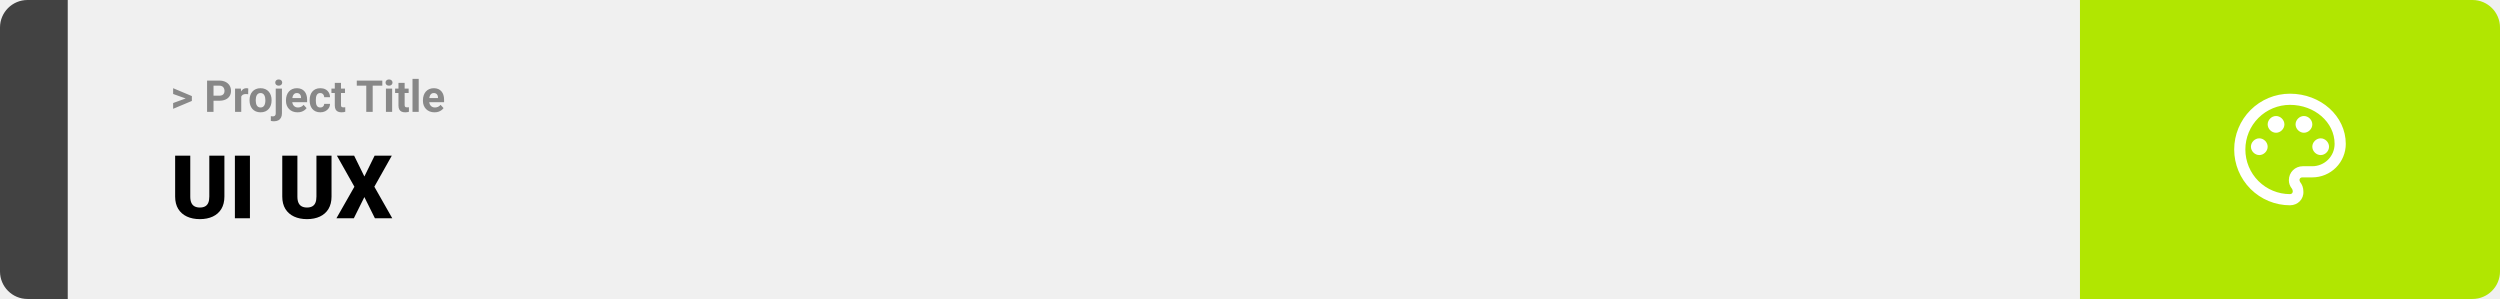
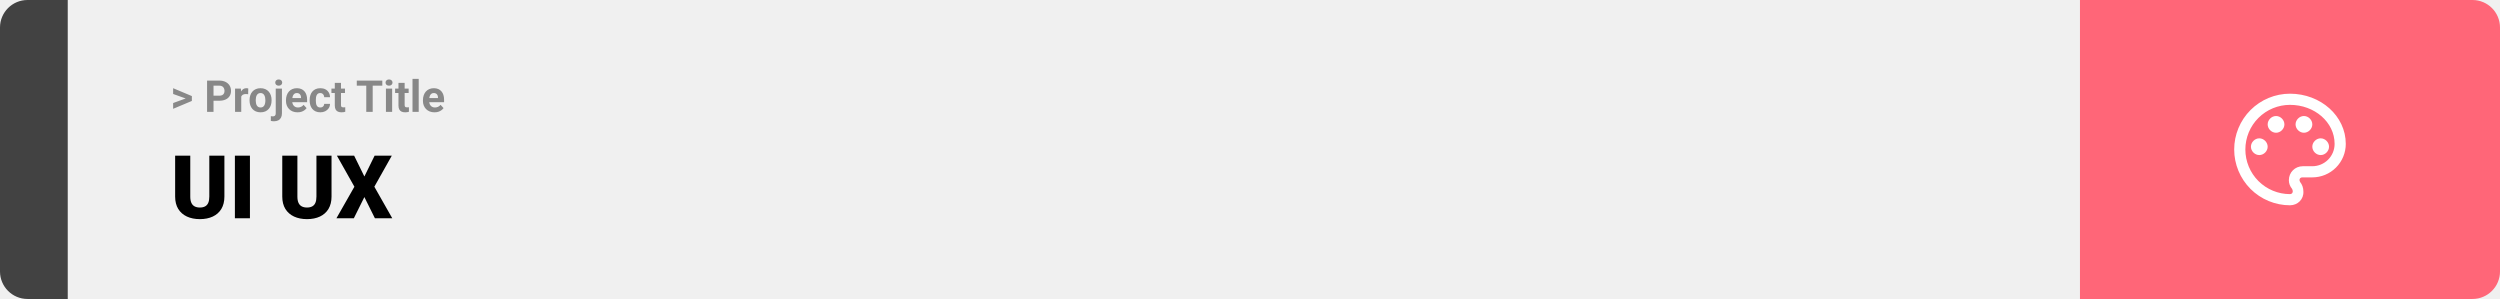
<svg xmlns="http://www.w3.org/2000/svg" width="1363" height="163" viewBox="0 0 1363 163" fill="none">
  <path d="M0 15C0 6.716 6.716 0 15 0H37V163H15C6.716 163 0 156.284 0 148V15Z" fill="#424242" />
  <rect width="1097" height="163" transform="translate(37)" fill="#F0F0F0" />
  <path d="M101.906 53.922L94.394 51.238V48.086L104.602 52.375V54.637L101.906 53.922ZM94.394 56.172L101.918 53.43L104.602 52.785V55.035L94.394 59.324V56.172ZM119.543 54.918H115.195V52.176H119.543C120.215 52.176 120.762 52.066 121.184 51.848C121.605 51.621 121.914 51.309 122.109 50.91C122.305 50.512 122.402 50.062 122.402 49.562C122.402 49.055 122.305 48.582 122.109 48.145C121.914 47.707 121.605 47.355 121.184 47.09C120.762 46.824 120.215 46.691 119.543 46.691H116.414V61H112.898V43.938H119.543C120.879 43.938 122.023 44.18 122.977 44.664C123.938 45.141 124.672 45.801 125.18 46.645C125.688 47.488 125.941 48.453 125.941 49.539C125.941 50.641 125.688 51.594 125.18 52.398C124.672 53.203 123.938 53.824 122.977 54.262C122.023 54.699 120.879 54.918 119.543 54.918ZM131.531 51.086V61H128.156V48.32H131.332L131.531 51.086ZM135.352 48.238L135.293 51.367C135.129 51.344 134.93 51.324 134.695 51.309C134.469 51.285 134.262 51.273 134.074 51.273C133.598 51.273 133.184 51.336 132.832 51.461C132.488 51.578 132.199 51.754 131.965 51.988C131.738 52.223 131.566 52.508 131.449 52.844C131.34 53.18 131.277 53.562 131.262 53.992L130.582 53.781C130.582 52.961 130.664 52.207 130.828 51.52C130.992 50.824 131.23 50.219 131.543 49.703C131.863 49.188 132.254 48.789 132.715 48.508C133.176 48.227 133.703 48.086 134.297 48.086C134.484 48.086 134.676 48.102 134.871 48.133C135.066 48.156 135.227 48.191 135.352 48.238ZM136.055 54.789V54.543C136.055 53.613 136.188 52.758 136.453 51.977C136.719 51.188 137.105 50.504 137.613 49.926C138.121 49.348 138.746 48.898 139.488 48.578C140.23 48.25 141.082 48.086 142.043 48.086C143.004 48.086 143.859 48.25 144.609 48.578C145.359 48.898 145.988 49.348 146.496 49.926C147.012 50.504 147.402 51.188 147.668 51.977C147.934 52.758 148.066 53.613 148.066 54.543V54.789C148.066 55.711 147.934 56.566 147.668 57.355C147.402 58.137 147.012 58.82 146.496 59.406C145.988 59.984 145.363 60.434 144.621 60.754C143.879 61.074 143.027 61.234 142.066 61.234C141.105 61.234 140.25 61.074 139.5 60.754C138.758 60.434 138.129 59.984 137.613 59.406C137.105 58.82 136.719 58.137 136.453 57.355C136.188 56.566 136.055 55.711 136.055 54.789ZM139.43 54.543V54.789C139.43 55.32 139.477 55.816 139.57 56.277C139.664 56.738 139.812 57.145 140.016 57.496C140.227 57.84 140.5 58.109 140.836 58.305C141.172 58.5 141.582 58.598 142.066 58.598C142.535 58.598 142.938 58.5 143.273 58.305C143.609 58.109 143.879 57.84 144.082 57.496C144.285 57.145 144.434 56.738 144.527 56.277C144.629 55.816 144.68 55.32 144.68 54.789V54.543C144.68 54.027 144.629 53.543 144.527 53.09C144.434 52.629 144.281 52.223 144.07 51.871C143.867 51.512 143.598 51.23 143.262 51.027C142.926 50.824 142.52 50.723 142.043 50.723C141.566 50.723 141.16 50.824 140.824 51.027C140.496 51.23 140.227 51.512 140.016 51.871C139.812 52.223 139.664 52.629 139.57 53.09C139.477 53.543 139.43 54.027 139.43 54.543ZM150.328 48.32H153.715V61.762C153.715 62.699 153.543 63.492 153.199 64.141C152.855 64.789 152.359 65.281 151.711 65.617C151.062 65.953 150.277 66.121 149.355 66.121C149.066 66.121 148.785 66.106 148.512 66.074C148.23 66.043 147.941 65.992 147.645 65.922L147.656 63.332C147.844 63.363 148.027 63.387 148.207 63.402C148.379 63.426 148.555 63.438 148.734 63.438C149.086 63.438 149.379 63.379 149.613 63.262C149.848 63.145 150.023 62.961 150.141 62.711C150.266 62.469 150.328 62.152 150.328 61.762V48.32ZM150.059 45.016C150.059 44.523 150.23 44.117 150.574 43.797C150.926 43.477 151.387 43.316 151.957 43.316C152.535 43.316 152.996 43.477 153.34 43.797C153.684 44.117 153.855 44.523 153.855 45.016C153.855 45.508 153.684 45.914 153.34 46.234C152.996 46.555 152.535 46.715 151.957 46.715C151.387 46.715 150.926 46.555 150.574 46.234C150.23 45.914 150.059 45.508 150.059 45.016ZM162.234 61.234C161.25 61.234 160.367 61.078 159.586 60.766C158.805 60.445 158.141 60.004 157.594 59.441C157.055 58.879 156.641 58.227 156.352 57.484C156.062 56.734 155.918 55.938 155.918 55.094V54.625C155.918 53.664 156.055 52.785 156.328 51.988C156.602 51.191 156.992 50.5 157.5 49.914C158.016 49.328 158.641 48.879 159.375 48.566C160.109 48.246 160.938 48.086 161.859 48.086C162.758 48.086 163.555 48.234 164.25 48.531C164.945 48.828 165.527 49.25 165.996 49.797C166.473 50.344 166.832 51 167.074 51.766C167.316 52.523 167.438 53.367 167.438 54.297V55.703H157.359V53.453H164.121V53.195C164.121 52.727 164.035 52.309 163.863 51.941C163.699 51.566 163.449 51.27 163.113 51.051C162.777 50.832 162.348 50.723 161.824 50.723C161.379 50.723 160.996 50.82 160.676 51.016C160.355 51.211 160.094 51.484 159.891 51.836C159.695 52.188 159.547 52.602 159.445 53.078C159.352 53.547 159.305 54.062 159.305 54.625V55.094C159.305 55.602 159.375 56.07 159.516 56.5C159.664 56.93 159.871 57.301 160.137 57.613C160.41 57.926 160.738 58.168 161.121 58.34C161.512 58.512 161.953 58.598 162.445 58.598C163.055 58.598 163.621 58.48 164.145 58.246C164.676 58.004 165.133 57.641 165.516 57.156L167.156 58.938C166.891 59.32 166.527 59.688 166.066 60.039C165.613 60.391 165.066 60.68 164.426 60.906C163.785 61.125 163.055 61.234 162.234 61.234ZM174.598 58.598C175.012 58.598 175.379 58.52 175.699 58.363C176.02 58.199 176.27 57.973 176.449 57.684C176.637 57.387 176.734 57.039 176.742 56.641H179.918C179.91 57.531 179.672 58.324 179.203 59.02C178.734 59.707 178.105 60.25 177.316 60.648C176.527 61.039 175.645 61.234 174.668 61.234C173.684 61.234 172.824 61.07 172.09 60.742C171.363 60.414 170.758 59.961 170.273 59.383C169.789 58.797 169.426 58.117 169.184 57.344C168.941 56.562 168.82 55.727 168.82 54.836V54.496C168.82 53.598 168.941 52.762 169.184 51.988C169.426 51.207 169.789 50.527 170.273 49.949C170.758 49.363 171.363 48.906 172.09 48.578C172.816 48.25 173.668 48.086 174.645 48.086C175.684 48.086 176.594 48.285 177.375 48.684C178.164 49.082 178.781 49.652 179.227 50.395C179.68 51.129 179.91 52 179.918 53.008H176.742C176.734 52.586 176.645 52.203 176.473 51.859C176.309 51.516 176.066 51.242 175.746 51.039C175.434 50.828 175.047 50.723 174.586 50.723C174.094 50.723 173.691 50.828 173.379 51.039C173.066 51.242 172.824 51.523 172.652 51.883C172.48 52.234 172.359 52.637 172.289 53.09C172.227 53.535 172.195 54.004 172.195 54.496V54.836C172.195 55.328 172.227 55.801 172.289 56.254C172.352 56.707 172.469 57.109 172.641 57.461C172.82 57.812 173.066 58.09 173.379 58.293C173.691 58.496 174.098 58.598 174.598 58.598ZM188.086 48.32V50.711H180.703V48.32H188.086ZM182.531 45.191H185.906V57.18C185.906 57.547 185.953 57.828 186.047 58.023C186.148 58.219 186.297 58.355 186.492 58.434C186.688 58.504 186.934 58.539 187.23 58.539C187.441 58.539 187.629 58.531 187.793 58.516C187.965 58.492 188.109 58.469 188.227 58.445L188.238 60.93C187.949 61.023 187.637 61.098 187.301 61.152C186.965 61.207 186.594 61.234 186.188 61.234C185.445 61.234 184.797 61.113 184.242 60.871C183.695 60.621 183.273 60.223 182.977 59.676C182.68 59.129 182.531 58.41 182.531 57.52V45.191ZM203.191 43.938V61H199.688V43.938H203.191ZM208.441 43.938V46.691H194.52V43.938H208.441ZM213.797 48.32V61H210.41V48.32H213.797ZM210.199 45.016C210.199 44.523 210.371 44.117 210.715 43.797C211.059 43.477 211.52 43.316 212.098 43.316C212.668 43.316 213.125 43.477 213.469 43.797C213.82 44.117 213.996 44.523 213.996 45.016C213.996 45.508 213.82 45.914 213.469 46.234C213.125 46.555 212.668 46.715 212.098 46.715C211.52 46.715 211.059 46.555 210.715 46.234C210.371 45.914 210.199 45.508 210.199 45.016ZM222.797 48.32V50.711H215.414V48.32H222.797ZM217.242 45.191H220.617V57.18C220.617 57.547 220.664 57.828 220.758 58.023C220.859 58.219 221.008 58.355 221.203 58.434C221.398 58.504 221.645 58.539 221.941 58.539C222.152 58.539 222.34 58.531 222.504 58.516C222.676 58.492 222.82 58.469 222.938 58.445L222.949 60.93C222.66 61.023 222.348 61.098 222.012 61.152C221.676 61.207 221.305 61.234 220.898 61.234C220.156 61.234 219.508 61.113 218.953 60.871C218.406 60.621 217.984 60.223 217.688 59.676C217.391 59.129 217.242 58.41 217.242 57.52V45.191ZM228.281 43V61H224.895V43H228.281ZM236.906 61.234C235.922 61.234 235.039 61.078 234.258 60.766C233.477 60.445 232.812 60.004 232.266 59.441C231.727 58.879 231.312 58.227 231.023 57.484C230.734 56.734 230.59 55.938 230.59 55.094V54.625C230.59 53.664 230.727 52.785 231 51.988C231.273 51.191 231.664 50.5 232.172 49.914C232.688 49.328 233.312 48.879 234.047 48.566C234.781 48.246 235.609 48.086 236.531 48.086C237.43 48.086 238.227 48.234 238.922 48.531C239.617 48.828 240.199 49.25 240.668 49.797C241.145 50.344 241.504 51 241.746 51.766C241.988 52.523 242.109 53.367 242.109 54.297V55.703H232.031V53.453H238.793V53.195C238.793 52.727 238.707 52.309 238.535 51.941C238.371 51.566 238.121 51.27 237.785 51.051C237.449 50.832 237.02 50.723 236.496 50.723C236.051 50.723 235.668 50.82 235.348 51.016C235.027 51.211 234.766 51.484 234.562 51.836C234.367 52.188 234.219 52.602 234.117 53.078C234.023 53.547 233.977 54.062 233.977 54.625V55.094C233.977 55.602 234.047 56.07 234.188 56.5C234.336 56.93 234.543 57.301 234.809 57.613C235.082 57.926 235.41 58.168 235.793 58.34C236.184 58.512 236.625 58.598 237.117 58.598C237.727 58.598 238.293 58.48 238.816 58.246C239.348 58.004 239.805 57.641 240.188 57.156L241.828 58.938C241.562 59.32 241.199 59.688 240.738 60.039C240.285 60.391 239.738 60.68 239.098 60.906C238.457 61.125 237.727 61.234 236.906 61.234Z" fill="#888888" />
  <path d="M114.117 84.875H122.344V107.164C122.344 109.82 121.789 112.07 120.68 113.914C119.57 115.742 118.016 117.125 116.016 118.062C114.016 119 111.664 119.469 108.961 119.469C106.289 119.469 103.938 119 101.906 118.062C99.891 117.125 98.312 115.742 97.172 113.914C96.047 112.07 95.484 109.82 95.484 107.164V84.875H103.734V107.164C103.734 108.57 103.938 109.719 104.344 110.609C104.75 111.484 105.344 112.125 106.125 112.531C106.906 112.938 107.852 113.141 108.961 113.141C110.086 113.141 111.031 112.938 111.797 112.531C112.562 112.125 113.141 111.484 113.531 110.609C113.922 109.719 114.117 108.57 114.117 107.164V84.875ZM136.266 84.875V119H128.062V84.875H136.266ZM172.523 84.875H180.75V107.164C180.75 109.82 180.195 112.07 179.086 113.914C177.977 115.742 176.422 117.125 174.422 118.062C172.422 119 170.07 119.469 167.367 119.469C164.695 119.469 162.344 119 160.312 118.062C158.297 117.125 156.719 115.742 155.578 113.914C154.453 112.07 153.891 109.82 153.891 107.164V84.875H162.141V107.164C162.141 108.57 162.344 109.719 162.75 110.609C163.156 111.484 163.75 112.125 164.531 112.531C165.312 112.938 166.258 113.141 167.367 113.141C168.492 113.141 169.438 112.938 170.203 112.531C170.969 112.125 171.547 111.484 171.938 110.609C172.328 109.719 172.523 108.57 172.523 107.164V84.875ZM193.078 84.875L198.656 96.219L204.234 84.875H213.609L204.094 101.797L213.867 119H204.398L198.656 107.445L192.914 119H183.422L193.219 101.797L183.68 84.875H193.078Z" fill="black" />
-   <path d="M1134 0H1348C1356.28 0 1363 6.716 1363 15V148C1363 156.284 1356.28 163 1348 163H1134V0Z" fill="#B1E601" />
+   <path d="M1134 0H1348C1356.28 0 1363 6.716 1363 15V148C1363 156.284 1356.28 163 1348 163H1134V0Z" fill="#FF6678" />
  <path d="M1248.5 111.917C1244.51 111.917 1240.55 111.13 1236.86 109.601C1233.17 108.073 1229.82 105.832 1226.99 103.008C1221.29 97.304 1218.08 89.567 1218.08 81.5C1218.08 73.433 1221.29 65.696 1226.99 59.992C1232.7 54.288 1240.43 51.083 1248.5 51.083C1265.23 51.083 1278.92 63.25 1278.92 78.458C1278.92 83.299 1276.99 87.941 1273.57 91.363C1270.15 94.786 1265.51 96.708 1260.67 96.708H1255.19C1254.28 96.708 1253.67 97.317 1253.67 98.229C1253.67 98.533 1253.97 98.838 1253.97 99.142C1255.19 100.662 1255.8 102.487 1255.8 104.312C1256.1 108.571 1252.76 111.917 1248.5 111.917ZM1248.5 57.167C1242.05 57.167 1235.86 59.73 1231.29 64.294C1226.73 68.857 1224.17 75.046 1224.17 81.5C1224.17 87.954 1226.73 94.143 1231.29 98.706C1235.86 103.27 1242.05 105.833 1248.5 105.833C1249.41 105.833 1250.02 105.225 1250.02 104.312C1250.02 103.704 1249.72 103.4 1249.72 103.096C1248.5 101.575 1247.89 100.054 1247.89 98.229C1247.89 93.971 1251.24 90.625 1255.5 90.625H1260.67C1263.89 90.625 1266.99 89.343 1269.27 87.061C1271.55 84.78 1272.83 81.685 1272.83 78.458C1272.83 66.596 1261.88 57.167 1248.5 57.167ZM1231.77 75.417C1234.2 75.417 1236.33 77.546 1236.33 79.979C1236.33 82.412 1234.2 84.542 1231.77 84.542C1229.34 84.542 1227.21 82.412 1227.21 79.979C1227.21 77.546 1229.34 75.417 1231.77 75.417ZM1240.9 63.25C1243.33 63.25 1245.46 65.379 1245.46 67.812C1245.46 70.246 1243.33 72.375 1240.9 72.375C1238.46 72.375 1236.33 70.246 1236.33 67.812C1236.33 65.379 1238.46 63.25 1240.9 63.25ZM1256.1 63.25C1258.54 63.25 1260.67 65.379 1260.67 67.812C1260.67 70.246 1258.54 72.375 1256.1 72.375C1253.67 72.375 1251.54 70.246 1251.54 67.812C1251.54 65.379 1253.67 63.25 1256.1 63.25ZM1265.23 75.417C1267.66 75.417 1269.79 77.546 1269.79 79.979C1269.79 82.412 1267.66 84.542 1265.23 84.542C1262.8 84.542 1260.67 82.412 1260.67 79.979C1260.67 77.546 1262.8 75.417 1265.23 75.417Z" fill="white" />
</svg>
